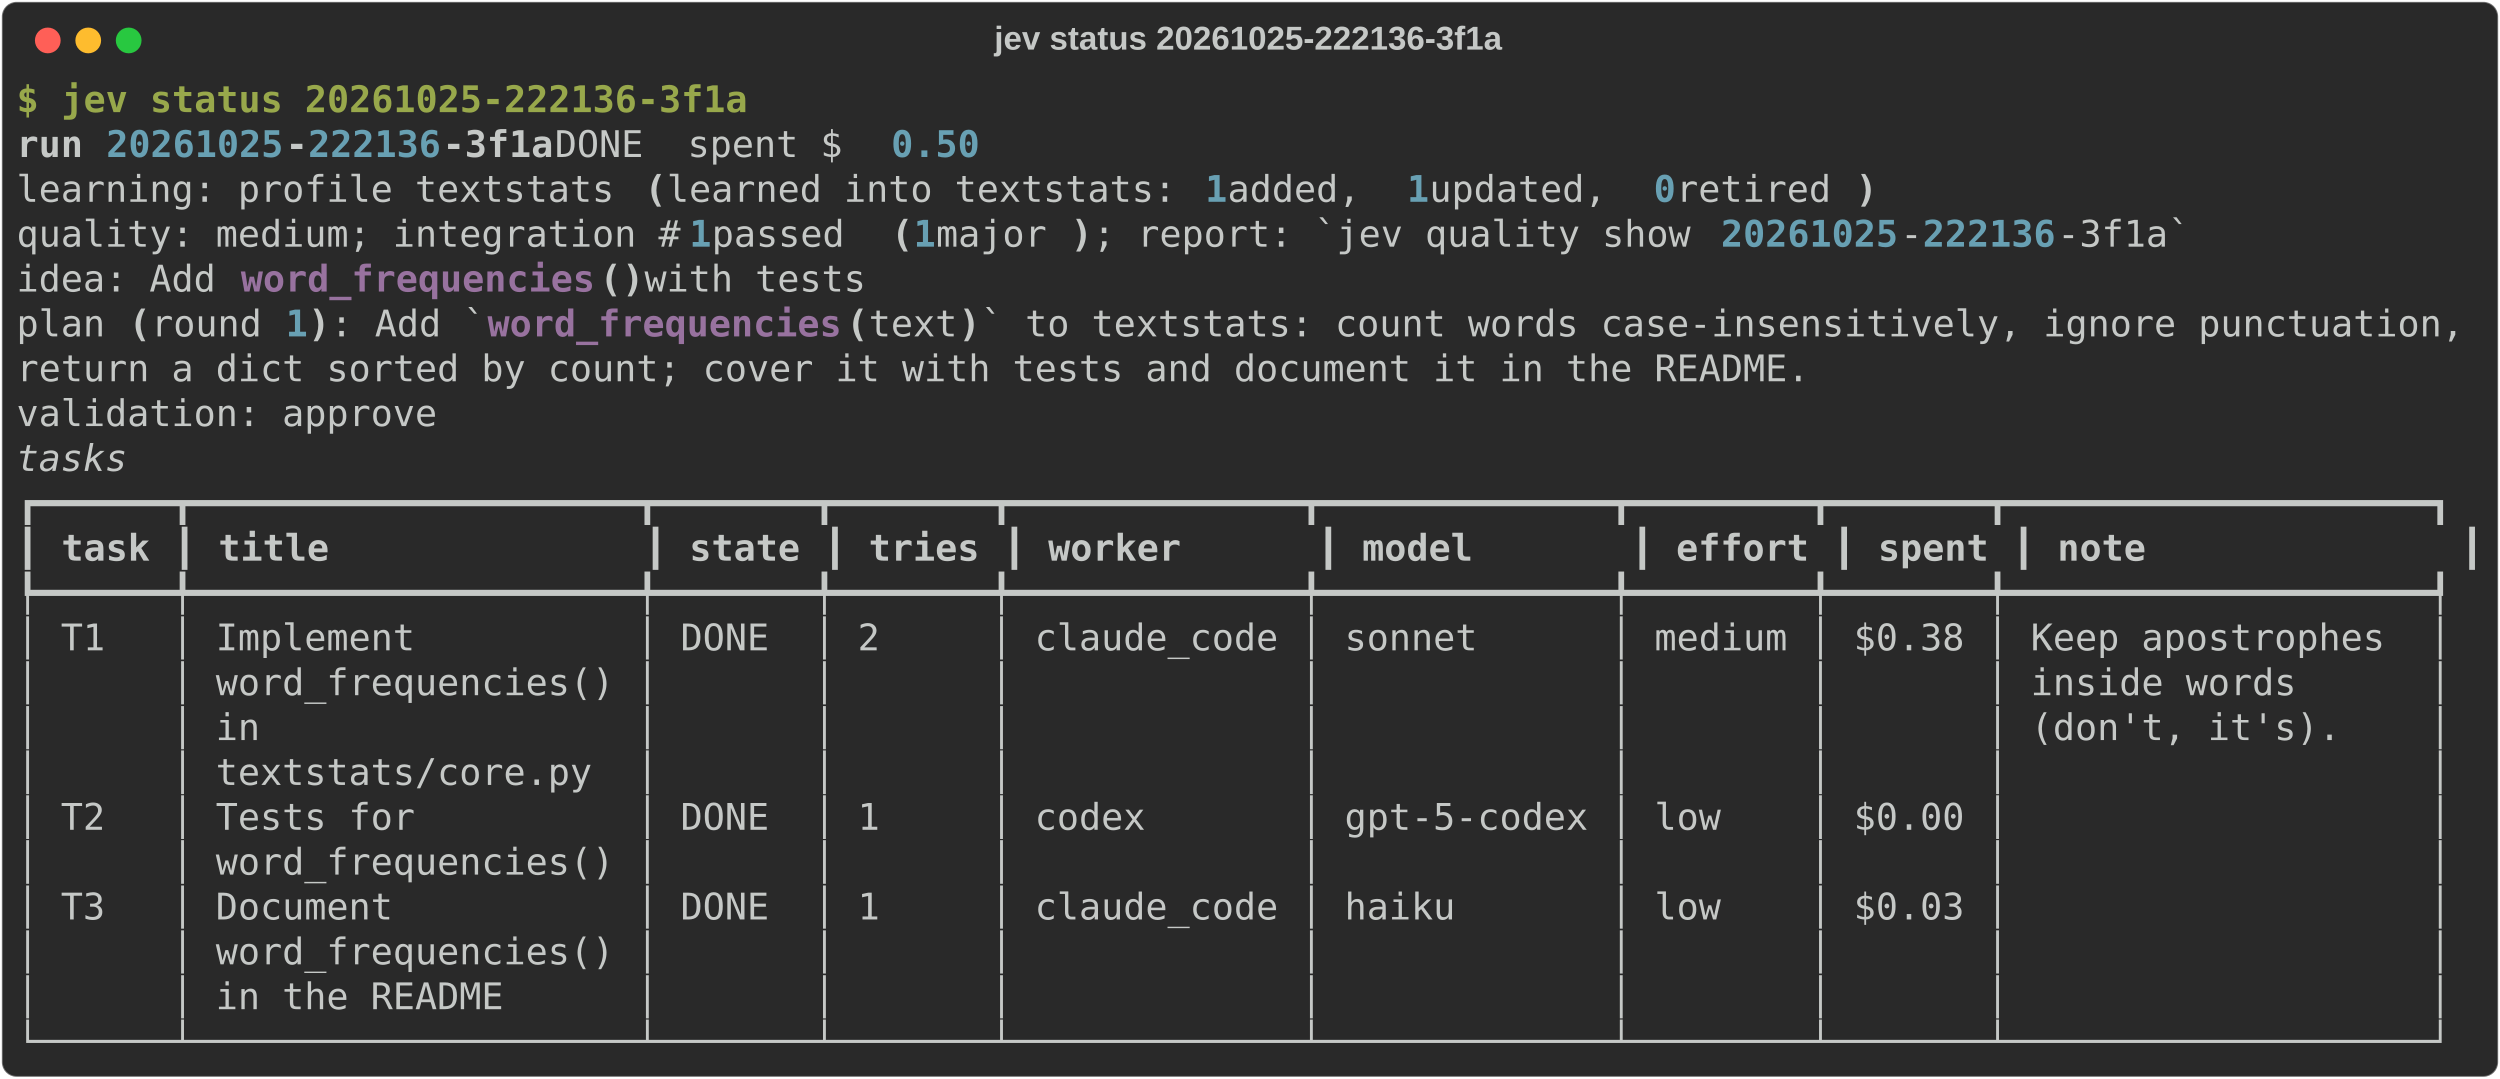
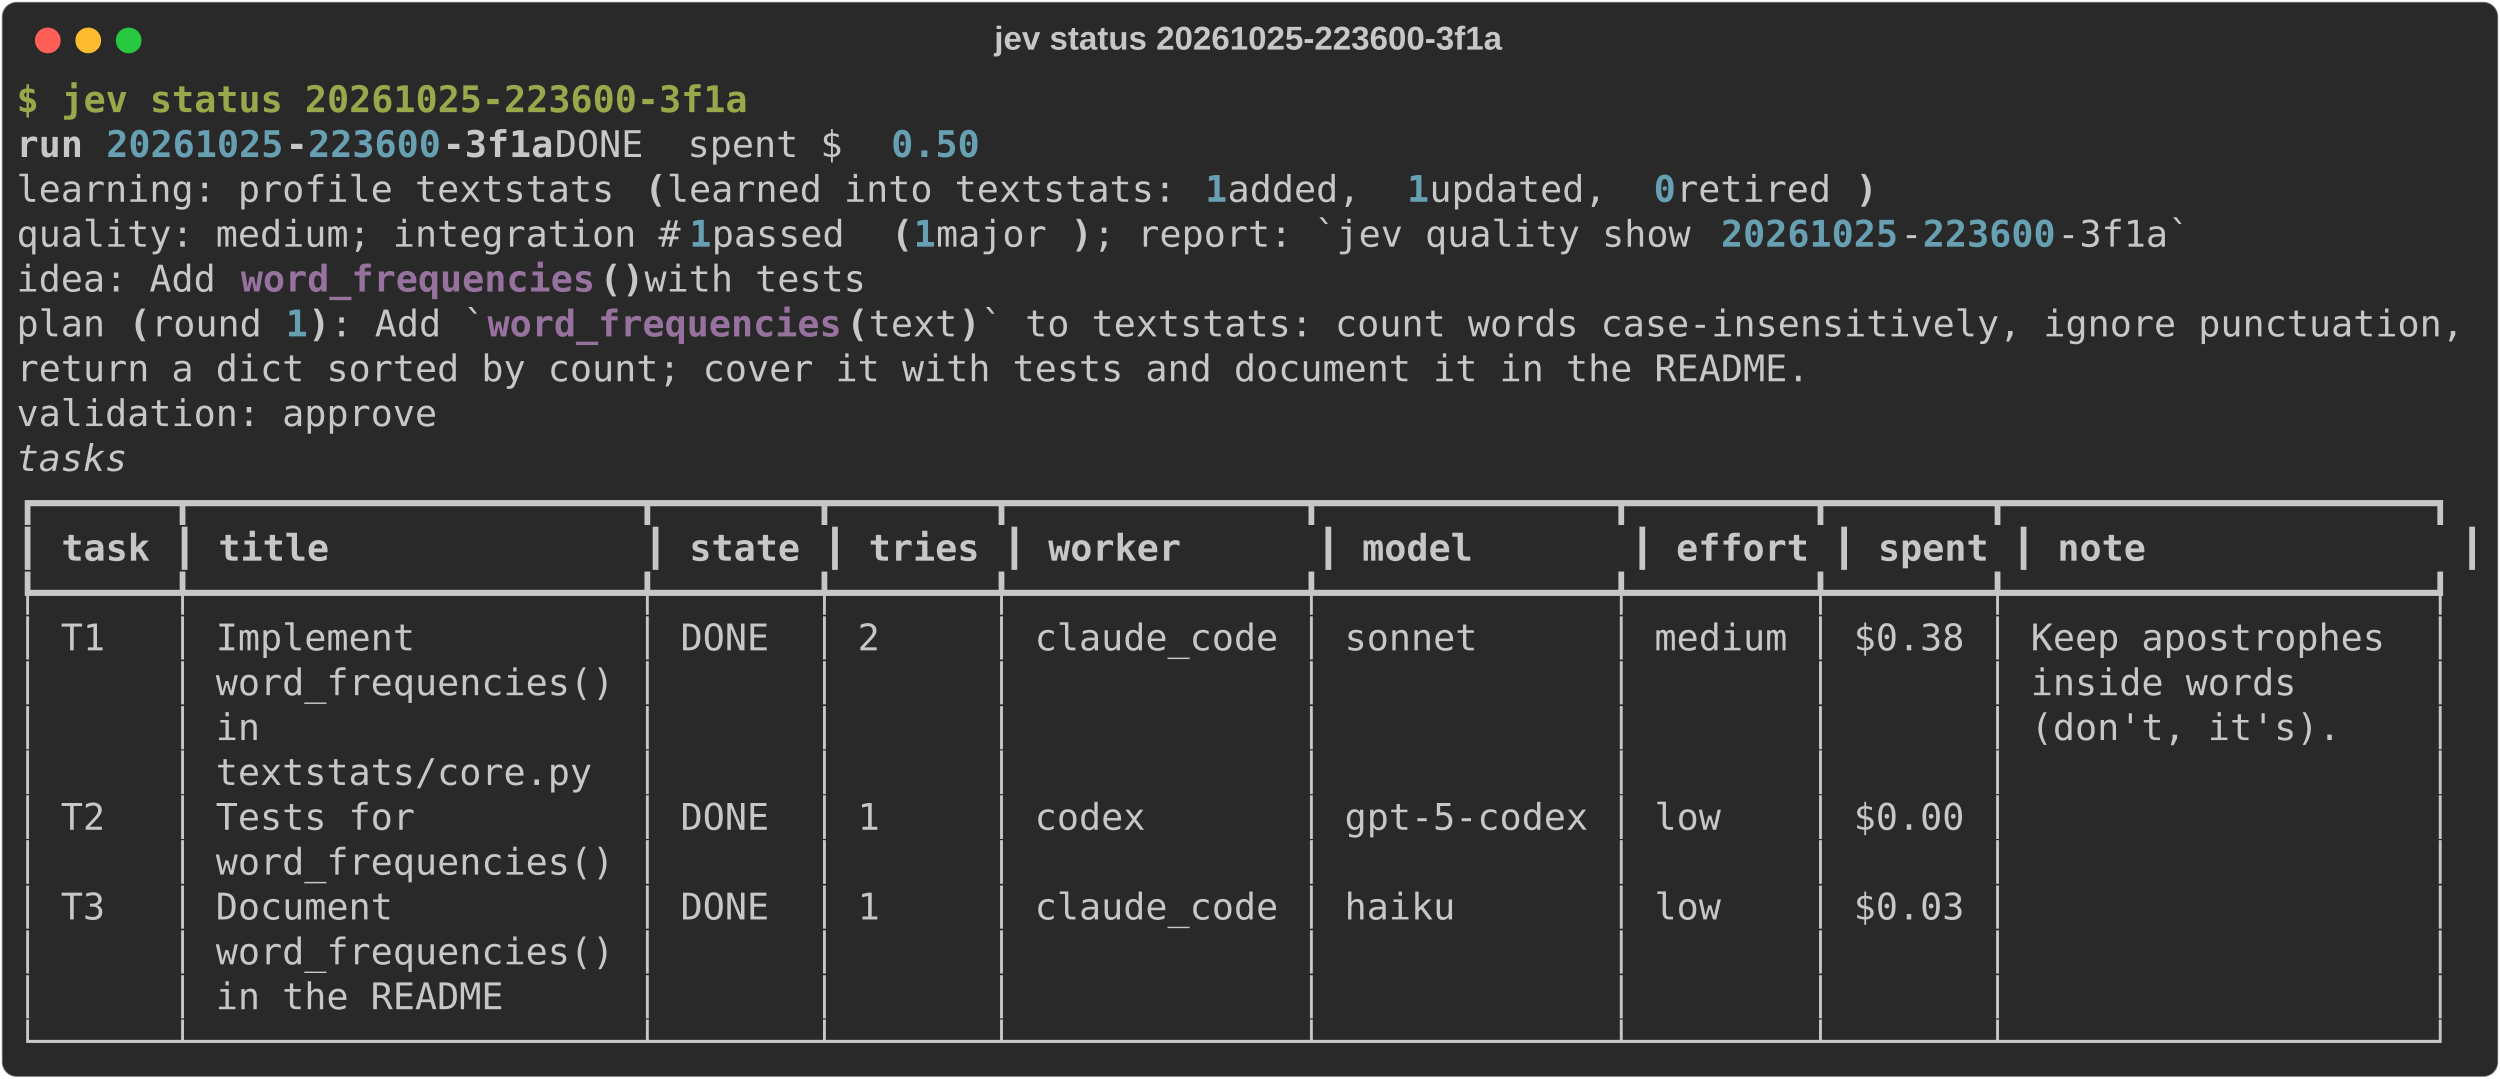
<svg xmlns="http://www.w3.org/2000/svg" class="rich-terminal" viewBox="0 0 1360 586.8">
  <style>

    @font-face {
        font-family: "Fira Code";
        src: local("FiraCode-Regular"),
                url("https://cdnjs.cloudflare.com/ajax/libs/firacode/6.2.0/woff2/FiraCode-Regular.woff2") format("woff2"),
                url("https://cdnjs.cloudflare.com/ajax/libs/firacode/6.2.0/woff/FiraCode-Regular.woff") format("woff");
        font-style: normal;
        font-weight: 400;
    }
    @font-face {
        font-family: "Fira Code";
        src: local("FiraCode-Bold"),
                url("https://cdnjs.cloudflare.com/ajax/libs/firacode/6.2.0/woff2/FiraCode-Bold.woff2") format("woff2"),
                url("https://cdnjs.cloudflare.com/ajax/libs/firacode/6.2.0/woff/FiraCode-Bold.woff") format("woff");
        font-style: bold;
        font-weight: 700;
    }

-     .terminal-3020405644-matrix {
+     .terminal-4199398272-matrix {
        font-family: Fira Code, monospace;
        font-size: 20px;
        line-height: 24.4px;
        font-variant-east-asian: full-width;
    }

-     .terminal-3020405644-title {
+     .terminal-4199398272-title {
        font-size: 18px;
        font-weight: bold;
        font-family: arial;
    }

-     .terminal-3020405644-r1 { fill: #98a84b;font-weight: bold }
- .terminal-3020405644-r2 { fill: #c5c8c6 }
- .terminal-3020405644-r3 { fill: #c5c8c6;font-weight: bold }
- .terminal-3020405644-r4 { fill: #68a0b3;font-weight: bold }
- .terminal-3020405644-r5 { fill: #98729f;font-weight: bold }
- .terminal-3020405644-r6 { fill: #c5c8c6;font-style: italic; }
+     .terminal-4199398272-r1 { fill: #98a84b;font-weight: bold }
+ .terminal-4199398272-r2 { fill: #c5c8c6 }
+ .terminal-4199398272-r3 { fill: #c5c8c6;font-weight: bold }
+ .terminal-4199398272-r4 { fill: #68a0b3;font-weight: bold }
+ .terminal-4199398272-r5 { fill: #98729f;font-weight: bold }
+ .terminal-4199398272-r6 { fill: #c5c8c6;font-style: italic; }
    </style>
  <defs>
-     <clipPath id="terminal-3020405644-clip-terminal">
+     <clipPath id="terminal-4199398272-clip-terminal">
      <rect x="0" y="0" width="1341.0" height="535.8" />
    </clipPath>
-     <clipPath id="terminal-3020405644-line-0">
+     <clipPath id="terminal-4199398272-line-0">
      <rect x="0" y="1.5" width="1342" height="24.65" />
    </clipPath>
-     <clipPath id="terminal-3020405644-line-1">
+     <clipPath id="terminal-4199398272-line-1">
      <rect x="0" y="25.9" width="1342" height="24.65" />
    </clipPath>
-     <clipPath id="terminal-3020405644-line-2">
+     <clipPath id="terminal-4199398272-line-2">
      <rect x="0" y="50.3" width="1342" height="24.65" />
    </clipPath>
-     <clipPath id="terminal-3020405644-line-3">
+     <clipPath id="terminal-4199398272-line-3">
      <rect x="0" y="74.7" width="1342" height="24.65" />
    </clipPath>
-     <clipPath id="terminal-3020405644-line-4">
+     <clipPath id="terminal-4199398272-line-4">
      <rect x="0" y="99.1" width="1342" height="24.65" />
    </clipPath>
-     <clipPath id="terminal-3020405644-line-5">
+     <clipPath id="terminal-4199398272-line-5">
      <rect x="0" y="123.5" width="1342" height="24.65" />
    </clipPath>
-     <clipPath id="terminal-3020405644-line-6">
+     <clipPath id="terminal-4199398272-line-6">
      <rect x="0" y="147.9" width="1342" height="24.65" />
    </clipPath>
-     <clipPath id="terminal-3020405644-line-7">
+     <clipPath id="terminal-4199398272-line-7">
      <rect x="0" y="172.3" width="1342" height="24.65" />
    </clipPath>
-     <clipPath id="terminal-3020405644-line-8">
+     <clipPath id="terminal-4199398272-line-8">
      <rect x="0" y="196.7" width="1342" height="24.65" />
    </clipPath>
-     <clipPath id="terminal-3020405644-line-9">
+     <clipPath id="terminal-4199398272-line-9">
      <rect x="0" y="221.1" width="1342" height="24.65" />
    </clipPath>
-     <clipPath id="terminal-3020405644-line-10">
+     <clipPath id="terminal-4199398272-line-10">
      <rect x="0" y="245.5" width="1342" height="24.65" />
    </clipPath>
-     <clipPath id="terminal-3020405644-line-11">
+     <clipPath id="terminal-4199398272-line-11">
      <rect x="0" y="269.9" width="1342" height="24.65" />
    </clipPath>
-     <clipPath id="terminal-3020405644-line-12">
+     <clipPath id="terminal-4199398272-line-12">
      <rect x="0" y="294.3" width="1342" height="24.65" />
    </clipPath>
-     <clipPath id="terminal-3020405644-line-13">
+     <clipPath id="terminal-4199398272-line-13">
      <rect x="0" y="318.7" width="1342" height="24.65" />
    </clipPath>
-     <clipPath id="terminal-3020405644-line-14">
+     <clipPath id="terminal-4199398272-line-14">
      <rect x="0" y="343.1" width="1342" height="24.65" />
    </clipPath>
-     <clipPath id="terminal-3020405644-line-15">
+     <clipPath id="terminal-4199398272-line-15">
      <rect x="0" y="367.5" width="1342" height="24.65" />
    </clipPath>
-     <clipPath id="terminal-3020405644-line-16">
+     <clipPath id="terminal-4199398272-line-16">
      <rect x="0" y="391.9" width="1342" height="24.65" />
    </clipPath>
-     <clipPath id="terminal-3020405644-line-17">
+     <clipPath id="terminal-4199398272-line-17">
      <rect x="0" y="416.3" width="1342" height="24.65" />
    </clipPath>
-     <clipPath id="terminal-3020405644-line-18">
+     <clipPath id="terminal-4199398272-line-18">
      <rect x="0" y="440.7" width="1342" height="24.65" />
    </clipPath>
-     <clipPath id="terminal-3020405644-line-19">
+     <clipPath id="terminal-4199398272-line-19">
      <rect x="0" y="465.1" width="1342" height="24.65" />
    </clipPath>
-     <clipPath id="terminal-3020405644-line-20">
+     <clipPath id="terminal-4199398272-line-20">
      <rect x="0" y="489.5" width="1342" height="24.65" />
    </clipPath>
  </defs>
  <rect fill="#292929" stroke="rgba(255,255,255,0.35)" stroke-width="1" x="1" y="1" width="1358" height="584.8" rx="8" />
-   <text class="terminal-3020405644-title" fill="#c5c8c6" text-anchor="middle" x="679" y="27">jev status 20261025-222136-3f1a</text>
+   <text class="terminal-4199398272-title" fill="#c5c8c6" text-anchor="middle" x="679" y="27">jev status 20261025-223600-3f1a</text>
  <g transform="translate(26,22)">
    <circle cx="0" cy="0" r="7" fill="#ff5f57" />
    <circle cx="22" cy="0" r="7" fill="#febc2e" />
    <circle cx="44" cy="0" r="7" fill="#28c840" />
  </g>
-   <g transform="translate(9, 41)" clip-path="url(#terminal-3020405644-clip-terminal)">
-     <g class="terminal-3020405644-matrix">
-       <text class="terminal-3020405644-r1" x="0" y="20" textLength="24.4" clip-path="url(#terminal-3020405644-line-0)">$ </text>
-       <text class="terminal-3020405644-r1" x="24.4" y="20" textLength="378.2" clip-path="url(#terminal-3020405644-line-0)">jev status 20261025-222136-3f1a</text>
-       <text class="terminal-3020405644-r2" x="1342" y="20" textLength="12.2" clip-path="url(#terminal-3020405644-line-0)">
- </text>
-       <text class="terminal-3020405644-r3" x="0" y="44.4" textLength="48.8" clip-path="url(#terminal-3020405644-line-1)">run </text>
-       <text class="terminal-3020405644-r4" x="48.8" y="44.4" textLength="97.6" clip-path="url(#terminal-3020405644-line-1)">20261025</text>
-       <text class="terminal-3020405644-r3" x="146.4" y="44.4" textLength="12.2" clip-path="url(#terminal-3020405644-line-1)">-</text>
-       <text class="terminal-3020405644-r4" x="158.6" y="44.4" textLength="73.2" clip-path="url(#terminal-3020405644-line-1)">222136</text>
-       <text class="terminal-3020405644-r3" x="231.8" y="44.4" textLength="61" clip-path="url(#terminal-3020405644-line-1)">-3f1a</text>
-       <text class="terminal-3020405644-r2" x="292.8" y="44.4" textLength="183" clip-path="url(#terminal-3020405644-line-1)">  DONE  spent $</text>
-       <text class="terminal-3020405644-r4" x="475.8" y="44.4" textLength="48.8" clip-path="url(#terminal-3020405644-line-1)">0.50</text>
-       <text class="terminal-3020405644-r2" x="1342" y="44.4" textLength="12.2" clip-path="url(#terminal-3020405644-line-1)">
- </text>
-       <text class="terminal-3020405644-r2" x="0" y="68.8" textLength="341.6" clip-path="url(#terminal-3020405644-line-2)">learning: profile textstats </text>
-       <text class="terminal-3020405644-r3" x="341.6" y="68.8" textLength="12.2" clip-path="url(#terminal-3020405644-line-2)">(</text>
-       <text class="terminal-3020405644-r2" x="353.8" y="68.8" textLength="292.8" clip-path="url(#terminal-3020405644-line-2)">learned into textstats: </text>
-       <text class="terminal-3020405644-r4" x="646.6" y="68.8" textLength="12.2" clip-path="url(#terminal-3020405644-line-2)">1</text>
-       <text class="terminal-3020405644-r2" x="658.8" y="68.8" textLength="97.6" clip-path="url(#terminal-3020405644-line-2)"> added, </text>
-       <text class="terminal-3020405644-r4" x="756.4" y="68.8" textLength="12.2" clip-path="url(#terminal-3020405644-line-2)">1</text>
-       <text class="terminal-3020405644-r2" x="768.6" y="68.8" textLength="122" clip-path="url(#terminal-3020405644-line-2)"> updated, </text>
-       <text class="terminal-3020405644-r4" x="890.6" y="68.8" textLength="12.2" clip-path="url(#terminal-3020405644-line-2)">0</text>
-       <text class="terminal-3020405644-r2" x="902.8" y="68.8" textLength="97.6" clip-path="url(#terminal-3020405644-line-2)"> retired</text>
-       <text class="terminal-3020405644-r3" x="1000.4" y="68.8" textLength="12.2" clip-path="url(#terminal-3020405644-line-2)">)</text>
-       <text class="terminal-3020405644-r2" x="1342" y="68.8" textLength="12.2" clip-path="url(#terminal-3020405644-line-2)">
- </text>
-       <text class="terminal-3020405644-r2" x="0" y="93.2" textLength="366" clip-path="url(#terminal-3020405644-line-3)">quality: medium; integration #</text>
-       <text class="terminal-3020405644-r4" x="366" y="93.2" textLength="12.2" clip-path="url(#terminal-3020405644-line-3)">1</text>
-       <text class="terminal-3020405644-r2" x="378.2" y="93.2" textLength="97.6" clip-path="url(#terminal-3020405644-line-3)"> passed </text>
-       <text class="terminal-3020405644-r3" x="475.8" y="93.2" textLength="12.2" clip-path="url(#terminal-3020405644-line-3)">(</text>
-       <text class="terminal-3020405644-r4" x="488" y="93.2" textLength="12.2" clip-path="url(#terminal-3020405644-line-3)">1</text>
-       <text class="terminal-3020405644-r2" x="500.2" y="93.2" textLength="73.2" clip-path="url(#terminal-3020405644-line-3)"> major</text>
-       <text class="terminal-3020405644-r3" x="573.4" y="93.2" textLength="12.2" clip-path="url(#terminal-3020405644-line-3)">)</text>
-       <text class="terminal-3020405644-r2" x="585.6" y="93.2" textLength="341.6" clip-path="url(#terminal-3020405644-line-3)">; report: `jev quality show </text>
-       <text class="terminal-3020405644-r4" x="927.2" y="93.2" textLength="97.6" clip-path="url(#terminal-3020405644-line-3)">20261025</text>
-       <text class="terminal-3020405644-r2" x="1024.8" y="93.2" textLength="12.2" clip-path="url(#terminal-3020405644-line-3)">-</text>
-       <text class="terminal-3020405644-r4" x="1037" y="93.2" textLength="73.2" clip-path="url(#terminal-3020405644-line-3)">222136</text>
-       <text class="terminal-3020405644-r2" x="1110.2" y="93.2" textLength="73.2" clip-path="url(#terminal-3020405644-line-3)">-3f1a`</text>
-       <text class="terminal-3020405644-r2" x="1342" y="93.2" textLength="12.2" clip-path="url(#terminal-3020405644-line-3)">
- </text>
-       <text class="terminal-3020405644-r2" x="0" y="117.6" textLength="122" clip-path="url(#terminal-3020405644-line-4)">idea: Add </text>
-       <text class="terminal-3020405644-r5" x="122" y="117.6" textLength="195.2" clip-path="url(#terminal-3020405644-line-4)">word_frequencies</text>
-       <text class="terminal-3020405644-r3" x="317.2" y="117.6" textLength="12.2" clip-path="url(#terminal-3020405644-line-4)">(</text>
-       <text class="terminal-3020405644-r3" x="329.4" y="117.6" textLength="12.2" clip-path="url(#terminal-3020405644-line-4)">)</text>
-       <text class="terminal-3020405644-r2" x="341.6" y="117.6" textLength="134.2" clip-path="url(#terminal-3020405644-line-4)"> with tests</text>
-       <text class="terminal-3020405644-r2" x="1342" y="117.6" textLength="12.2" clip-path="url(#terminal-3020405644-line-4)">
- </text>
-       <text class="terminal-3020405644-r2" x="0" y="142" textLength="61" clip-path="url(#terminal-3020405644-line-5)">plan </text>
-       <text class="terminal-3020405644-r3" x="61" y="142" textLength="12.2" clip-path="url(#terminal-3020405644-line-5)">(</text>
-       <text class="terminal-3020405644-r2" x="73.2" y="142" textLength="73.2" clip-path="url(#terminal-3020405644-line-5)">round </text>
-       <text class="terminal-3020405644-r4" x="146.4" y="142" textLength="12.2" clip-path="url(#terminal-3020405644-line-5)">1</text>
-       <text class="terminal-3020405644-r3" x="158.6" y="142" textLength="12.2" clip-path="url(#terminal-3020405644-line-5)">)</text>
-       <text class="terminal-3020405644-r2" x="170.8" y="142" textLength="85.4" clip-path="url(#terminal-3020405644-line-5)">: Add `</text>
-       <text class="terminal-3020405644-r5" x="256.2" y="142" textLength="195.2" clip-path="url(#terminal-3020405644-line-5)">word_frequencies</text>
-       <text class="terminal-3020405644-r3" x="451.4" y="142" textLength="12.2" clip-path="url(#terminal-3020405644-line-5)">(</text>
-       <text class="terminal-3020405644-r2" x="463.6" y="142" textLength="48.8" clip-path="url(#terminal-3020405644-line-5)">text</text>
-       <text class="terminal-3020405644-r3" x="512.4" y="142" textLength="12.2" clip-path="url(#terminal-3020405644-line-5)">)</text>
-       <text class="terminal-3020405644-r2" x="524.6" y="142" textLength="817.4" clip-path="url(#terminal-3020405644-line-5)">` to textstats: count words case-insensitively, ignore punctuation,</text>
-       <text class="terminal-3020405644-r2" x="1342" y="142" textLength="12.2" clip-path="url(#terminal-3020405644-line-5)">
- </text>
-       <text class="terminal-3020405644-r2" x="0" y="166.4" textLength="988.2" clip-path="url(#terminal-3020405644-line-6)">return a dict sorted by count; cover it with tests and document it in the README.</text>
-       <text class="terminal-3020405644-r2" x="1342" y="166.4" textLength="12.2" clip-path="url(#terminal-3020405644-line-6)">
- </text>
-       <text class="terminal-3020405644-r2" x="0" y="190.8" textLength="231.8" clip-path="url(#terminal-3020405644-line-7)">validation: approve</text>
-       <text class="terminal-3020405644-r2" x="1342" y="190.8" textLength="12.2" clip-path="url(#terminal-3020405644-line-7)">
- </text>
-       <text class="terminal-3020405644-r6" x="0" y="215.2" textLength="1342" clip-path="url(#terminal-3020405644-line-8)">                                                    tasks                                                     </text>
-       <text class="terminal-3020405644-r2" x="1342" y="215.2" textLength="12.2" clip-path="url(#terminal-3020405644-line-8)">
- </text>
-       <text class="terminal-3020405644-r2" x="0" y="239.6" textLength="1342" clip-path="url(#terminal-3020405644-line-9)">┏━━━━━━┳━━━━━━━━━━━━━━━━━━━━┳━━━━━━━┳━━━━━━━┳━━━━━━━━━━━━━┳━━━━━━━━━━━━━┳━━━━━━━━┳━━━━━━━┳━━━━━━━━━━━━━━━━━━━┓</text>
-       <text class="terminal-3020405644-r2" x="1342" y="239.6" textLength="12.2" clip-path="url(#terminal-3020405644-line-9)">
- </text>
-       <text class="terminal-3020405644-r2" x="0" y="264" textLength="12.2" clip-path="url(#terminal-3020405644-line-10)">┃</text>
-       <text class="terminal-3020405644-r3" x="24.4" y="264" textLength="48.8" clip-path="url(#terminal-3020405644-line-10)">task</text>
-       <text class="terminal-3020405644-r2" x="85.4" y="264" textLength="12.2" clip-path="url(#terminal-3020405644-line-10)">┃</text>
-       <text class="terminal-3020405644-r3" x="109.8" y="264" textLength="219.6" clip-path="url(#terminal-3020405644-line-10)">title             </text>
-       <text class="terminal-3020405644-r2" x="341.6" y="264" textLength="12.2" clip-path="url(#terminal-3020405644-line-10)">┃</text>
-       <text class="terminal-3020405644-r3" x="366" y="264" textLength="61" clip-path="url(#terminal-3020405644-line-10)">state</text>
-       <text class="terminal-3020405644-r2" x="439.2" y="264" textLength="12.2" clip-path="url(#terminal-3020405644-line-10)">┃</text>
-       <text class="terminal-3020405644-r3" x="463.6" y="264" textLength="61" clip-path="url(#terminal-3020405644-line-10)">tries</text>
-       <text class="terminal-3020405644-r2" x="536.8" y="264" textLength="12.2" clip-path="url(#terminal-3020405644-line-10)">┃</text>
-       <text class="terminal-3020405644-r3" x="561.2" y="264" textLength="134.2" clip-path="url(#terminal-3020405644-line-10)">worker     </text>
-       <text class="terminal-3020405644-r2" x="707.6" y="264" textLength="12.2" clip-path="url(#terminal-3020405644-line-10)">┃</text>
-       <text class="terminal-3020405644-r3" x="732" y="264" textLength="134.2" clip-path="url(#terminal-3020405644-line-10)">model      </text>
-       <text class="terminal-3020405644-r2" x="878.4" y="264" textLength="12.2" clip-path="url(#terminal-3020405644-line-10)">┃</text>
-       <text class="terminal-3020405644-r3" x="902.8" y="264" textLength="73.2" clip-path="url(#terminal-3020405644-line-10)">effort</text>
-       <text class="terminal-3020405644-r2" x="988.2" y="264" textLength="12.2" clip-path="url(#terminal-3020405644-line-10)">┃</text>
-       <text class="terminal-3020405644-r3" x="1012.6" y="264" textLength="61" clip-path="url(#terminal-3020405644-line-10)">spent</text>
-       <text class="terminal-3020405644-r2" x="1085.8" y="264" textLength="12.2" clip-path="url(#terminal-3020405644-line-10)">┃</text>
-       <text class="terminal-3020405644-r3" x="1110.2" y="264" textLength="207.4" clip-path="url(#terminal-3020405644-line-10)">note             </text>
-       <text class="terminal-3020405644-r2" x="1329.8" y="264" textLength="12.2" clip-path="url(#terminal-3020405644-line-10)">┃</text>
-       <text class="terminal-3020405644-r2" x="1342" y="264" textLength="12.2" clip-path="url(#terminal-3020405644-line-10)">
- </text>
-       <text class="terminal-3020405644-r2" x="0" y="288.4" textLength="1342" clip-path="url(#terminal-3020405644-line-11)">┡━━━━━━╇━━━━━━━━━━━━━━━━━━━━╇━━━━━━━╇━━━━━━━╇━━━━━━━━━━━━━╇━━━━━━━━━━━━━╇━━━━━━━━╇━━━━━━━╇━━━━━━━━━━━━━━━━━━━┩</text>
-       <text class="terminal-3020405644-r2" x="1342" y="288.4" textLength="12.2" clip-path="url(#terminal-3020405644-line-11)">
- </text>
-       <text class="terminal-3020405644-r2" x="0" y="312.8" textLength="1342" clip-path="url(#terminal-3020405644-line-12)">│ T1   │ Implement          │ DONE  │ 2     │ claude_code │ sonnet      │ medium │ $0.38 │ Keep apostrophes  │</text>
-       <text class="terminal-3020405644-r2" x="1342" y="312.8" textLength="12.2" clip-path="url(#terminal-3020405644-line-12)">
- </text>
-       <text class="terminal-3020405644-r2" x="0" y="337.2" textLength="1342" clip-path="url(#terminal-3020405644-line-13)">│      │ word_frequencies() │       │       │             │             │        │       │ inside words      │</text>
-       <text class="terminal-3020405644-r2" x="1342" y="337.2" textLength="12.2" clip-path="url(#terminal-3020405644-line-13)">
- </text>
-       <text class="terminal-3020405644-r2" x="0" y="361.6" textLength="1342" clip-path="url(#terminal-3020405644-line-14)">│      │ in                 │       │       │             │             │        │       │ (don't, it's).    │</text>
-       <text class="terminal-3020405644-r2" x="1342" y="361.6" textLength="12.2" clip-path="url(#terminal-3020405644-line-14)">
- </text>
-       <text class="terminal-3020405644-r2" x="0" y="386" textLength="1342" clip-path="url(#terminal-3020405644-line-15)">│      │ textstats/core.py  │       │       │             │             │        │       │                   │</text>
-       <text class="terminal-3020405644-r2" x="1342" y="386" textLength="12.2" clip-path="url(#terminal-3020405644-line-15)">
- </text>
-       <text class="terminal-3020405644-r2" x="0" y="410.4" textLength="1342" clip-path="url(#terminal-3020405644-line-16)">│ T2   │ Tests for          │ DONE  │ 1     │ codex       │ gpt-5-codex │ low    │ $0.00 │                   │</text>
-       <text class="terminal-3020405644-r2" x="1342" y="410.4" textLength="12.2" clip-path="url(#terminal-3020405644-line-16)">
- </text>
-       <text class="terminal-3020405644-r2" x="0" y="434.8" textLength="1342" clip-path="url(#terminal-3020405644-line-17)">│      │ word_frequencies() │       │       │             │             │        │       │                   │</text>
-       <text class="terminal-3020405644-r2" x="1342" y="434.8" textLength="12.2" clip-path="url(#terminal-3020405644-line-17)">
- </text>
-       <text class="terminal-3020405644-r2" x="0" y="459.2" textLength="1342" clip-path="url(#terminal-3020405644-line-18)">│ T3   │ Document           │ DONE  │ 1     │ claude_code │ haiku       │ low    │ $0.03 │                   │</text>
-       <text class="terminal-3020405644-r2" x="1342" y="459.2" textLength="12.2" clip-path="url(#terminal-3020405644-line-18)">
- </text>
-       <text class="terminal-3020405644-r2" x="0" y="483.6" textLength="1342" clip-path="url(#terminal-3020405644-line-19)">│      │ word_frequencies() │       │       │             │             │        │       │                   │</text>
-       <text class="terminal-3020405644-r2" x="1342" y="483.6" textLength="12.2" clip-path="url(#terminal-3020405644-line-19)">
- </text>
-       <text class="terminal-3020405644-r2" x="0" y="508" textLength="1342" clip-path="url(#terminal-3020405644-line-20)">│      │ in the README      │       │       │             │             │        │       │                   │</text>
-       <text class="terminal-3020405644-r2" x="1342" y="508" textLength="12.2" clip-path="url(#terminal-3020405644-line-20)">
- </text>
-       <text class="terminal-3020405644-r2" x="0" y="532.4" textLength="1342" clip-path="url(#terminal-3020405644-line-21)">└──────┴────────────────────┴───────┴───────┴─────────────┴─────────────┴────────┴───────┴───────────────────┘</text>
-       <text class="terminal-3020405644-r2" x="1342" y="532.4" textLength="12.2" clip-path="url(#terminal-3020405644-line-21)">
+   <g transform="translate(9, 41)" clip-path="url(#terminal-4199398272-clip-terminal)">
+     <g class="terminal-4199398272-matrix">
+       <text class="terminal-4199398272-r1" x="0" y="20" textLength="24.4" clip-path="url(#terminal-4199398272-line-0)">$ </text>
+       <text class="terminal-4199398272-r1" x="24.4" y="20" textLength="378.2" clip-path="url(#terminal-4199398272-line-0)">jev status 20261025-223600-3f1a</text>
+       <text class="terminal-4199398272-r2" x="1342" y="20" textLength="12.2" clip-path="url(#terminal-4199398272-line-0)">
+ </text>
+       <text class="terminal-4199398272-r3" x="0" y="44.4" textLength="48.8" clip-path="url(#terminal-4199398272-line-1)">run </text>
+       <text class="terminal-4199398272-r4" x="48.8" y="44.4" textLength="97.6" clip-path="url(#terminal-4199398272-line-1)">20261025</text>
+       <text class="terminal-4199398272-r3" x="146.4" y="44.4" textLength="12.2" clip-path="url(#terminal-4199398272-line-1)">-</text>
+       <text class="terminal-4199398272-r4" x="158.6" y="44.4" textLength="73.2" clip-path="url(#terminal-4199398272-line-1)">223600</text>
+       <text class="terminal-4199398272-r3" x="231.8" y="44.4" textLength="61" clip-path="url(#terminal-4199398272-line-1)">-3f1a</text>
+       <text class="terminal-4199398272-r2" x="292.8" y="44.4" textLength="183" clip-path="url(#terminal-4199398272-line-1)">  DONE  spent $</text>
+       <text class="terminal-4199398272-r4" x="475.8" y="44.4" textLength="48.8" clip-path="url(#terminal-4199398272-line-1)">0.50</text>
+       <text class="terminal-4199398272-r2" x="1342" y="44.4" textLength="12.2" clip-path="url(#terminal-4199398272-line-1)">
+ </text>
+       <text class="terminal-4199398272-r2" x="0" y="68.8" textLength="341.6" clip-path="url(#terminal-4199398272-line-2)">learning: profile textstats </text>
+       <text class="terminal-4199398272-r3" x="341.6" y="68.8" textLength="12.2" clip-path="url(#terminal-4199398272-line-2)">(</text>
+       <text class="terminal-4199398272-r2" x="353.8" y="68.8" textLength="292.8" clip-path="url(#terminal-4199398272-line-2)">learned into textstats: </text>
+       <text class="terminal-4199398272-r4" x="646.6" y="68.8" textLength="12.2" clip-path="url(#terminal-4199398272-line-2)">1</text>
+       <text class="terminal-4199398272-r2" x="658.8" y="68.8" textLength="97.6" clip-path="url(#terminal-4199398272-line-2)"> added, </text>
+       <text class="terminal-4199398272-r4" x="756.4" y="68.8" textLength="12.2" clip-path="url(#terminal-4199398272-line-2)">1</text>
+       <text class="terminal-4199398272-r2" x="768.6" y="68.8" textLength="122" clip-path="url(#terminal-4199398272-line-2)"> updated, </text>
+       <text class="terminal-4199398272-r4" x="890.6" y="68.8" textLength="12.2" clip-path="url(#terminal-4199398272-line-2)">0</text>
+       <text class="terminal-4199398272-r2" x="902.8" y="68.8" textLength="97.6" clip-path="url(#terminal-4199398272-line-2)"> retired</text>
+       <text class="terminal-4199398272-r3" x="1000.4" y="68.8" textLength="12.2" clip-path="url(#terminal-4199398272-line-2)">)</text>
+       <text class="terminal-4199398272-r2" x="1342" y="68.8" textLength="12.2" clip-path="url(#terminal-4199398272-line-2)">
+ </text>
+       <text class="terminal-4199398272-r2" x="0" y="93.2" textLength="366" clip-path="url(#terminal-4199398272-line-3)">quality: medium; integration #</text>
+       <text class="terminal-4199398272-r4" x="366" y="93.2" textLength="12.2" clip-path="url(#terminal-4199398272-line-3)">1</text>
+       <text class="terminal-4199398272-r2" x="378.2" y="93.2" textLength="97.6" clip-path="url(#terminal-4199398272-line-3)"> passed </text>
+       <text class="terminal-4199398272-r3" x="475.8" y="93.2" textLength="12.2" clip-path="url(#terminal-4199398272-line-3)">(</text>
+       <text class="terminal-4199398272-r4" x="488" y="93.2" textLength="12.2" clip-path="url(#terminal-4199398272-line-3)">1</text>
+       <text class="terminal-4199398272-r2" x="500.2" y="93.2" textLength="73.2" clip-path="url(#terminal-4199398272-line-3)"> major</text>
+       <text class="terminal-4199398272-r3" x="573.4" y="93.2" textLength="12.2" clip-path="url(#terminal-4199398272-line-3)">)</text>
+       <text class="terminal-4199398272-r2" x="585.6" y="93.2" textLength="341.6" clip-path="url(#terminal-4199398272-line-3)">; report: `jev quality show </text>
+       <text class="terminal-4199398272-r4" x="927.2" y="93.2" textLength="97.6" clip-path="url(#terminal-4199398272-line-3)">20261025</text>
+       <text class="terminal-4199398272-r2" x="1024.8" y="93.2" textLength="12.2" clip-path="url(#terminal-4199398272-line-3)">-</text>
+       <text class="terminal-4199398272-r4" x="1037" y="93.2" textLength="73.2" clip-path="url(#terminal-4199398272-line-3)">223600</text>
+       <text class="terminal-4199398272-r2" x="1110.2" y="93.2" textLength="73.2" clip-path="url(#terminal-4199398272-line-3)">-3f1a`</text>
+       <text class="terminal-4199398272-r2" x="1342" y="93.2" textLength="12.2" clip-path="url(#terminal-4199398272-line-3)">
+ </text>
+       <text class="terminal-4199398272-r2" x="0" y="117.6" textLength="122" clip-path="url(#terminal-4199398272-line-4)">idea: Add </text>
+       <text class="terminal-4199398272-r5" x="122" y="117.6" textLength="195.2" clip-path="url(#terminal-4199398272-line-4)">word_frequencies</text>
+       <text class="terminal-4199398272-r3" x="317.2" y="117.6" textLength="12.2" clip-path="url(#terminal-4199398272-line-4)">(</text>
+       <text class="terminal-4199398272-r3" x="329.4" y="117.6" textLength="12.2" clip-path="url(#terminal-4199398272-line-4)">)</text>
+       <text class="terminal-4199398272-r2" x="341.6" y="117.6" textLength="134.2" clip-path="url(#terminal-4199398272-line-4)"> with tests</text>
+       <text class="terminal-4199398272-r2" x="1342" y="117.6" textLength="12.2" clip-path="url(#terminal-4199398272-line-4)">
+ </text>
+       <text class="terminal-4199398272-r2" x="0" y="142" textLength="61" clip-path="url(#terminal-4199398272-line-5)">plan </text>
+       <text class="terminal-4199398272-r3" x="61" y="142" textLength="12.2" clip-path="url(#terminal-4199398272-line-5)">(</text>
+       <text class="terminal-4199398272-r2" x="73.2" y="142" textLength="73.2" clip-path="url(#terminal-4199398272-line-5)">round </text>
+       <text class="terminal-4199398272-r4" x="146.4" y="142" textLength="12.2" clip-path="url(#terminal-4199398272-line-5)">1</text>
+       <text class="terminal-4199398272-r3" x="158.6" y="142" textLength="12.2" clip-path="url(#terminal-4199398272-line-5)">)</text>
+       <text class="terminal-4199398272-r2" x="170.8" y="142" textLength="85.4" clip-path="url(#terminal-4199398272-line-5)">: Add `</text>
+       <text class="terminal-4199398272-r5" x="256.2" y="142" textLength="195.2" clip-path="url(#terminal-4199398272-line-5)">word_frequencies</text>
+       <text class="terminal-4199398272-r3" x="451.4" y="142" textLength="12.2" clip-path="url(#terminal-4199398272-line-5)">(</text>
+       <text class="terminal-4199398272-r2" x="463.6" y="142" textLength="48.8" clip-path="url(#terminal-4199398272-line-5)">text</text>
+       <text class="terminal-4199398272-r3" x="512.4" y="142" textLength="12.2" clip-path="url(#terminal-4199398272-line-5)">)</text>
+       <text class="terminal-4199398272-r2" x="524.6" y="142" textLength="817.4" clip-path="url(#terminal-4199398272-line-5)">` to textstats: count words case-insensitively, ignore punctuation,</text>
+       <text class="terminal-4199398272-r2" x="1342" y="142" textLength="12.2" clip-path="url(#terminal-4199398272-line-5)">
+ </text>
+       <text class="terminal-4199398272-r2" x="0" y="166.4" textLength="988.2" clip-path="url(#terminal-4199398272-line-6)">return a dict sorted by count; cover it with tests and document it in the README.</text>
+       <text class="terminal-4199398272-r2" x="1342" y="166.4" textLength="12.2" clip-path="url(#terminal-4199398272-line-6)">
+ </text>
+       <text class="terminal-4199398272-r2" x="0" y="190.8" textLength="231.8" clip-path="url(#terminal-4199398272-line-7)">validation: approve</text>
+       <text class="terminal-4199398272-r2" x="1342" y="190.8" textLength="12.2" clip-path="url(#terminal-4199398272-line-7)">
+ </text>
+       <text class="terminal-4199398272-r6" x="0" y="215.2" textLength="1342" clip-path="url(#terminal-4199398272-line-8)">                                                    tasks                                                     </text>
+       <text class="terminal-4199398272-r2" x="1342" y="215.2" textLength="12.2" clip-path="url(#terminal-4199398272-line-8)">
+ </text>
+       <text class="terminal-4199398272-r2" x="0" y="239.6" textLength="1342" clip-path="url(#terminal-4199398272-line-9)">┏━━━━━━┳━━━━━━━━━━━━━━━━━━━━┳━━━━━━━┳━━━━━━━┳━━━━━━━━━━━━━┳━━━━━━━━━━━━━┳━━━━━━━━┳━━━━━━━┳━━━━━━━━━━━━━━━━━━━┓</text>
+       <text class="terminal-4199398272-r2" x="1342" y="239.6" textLength="12.2" clip-path="url(#terminal-4199398272-line-9)">
+ </text>
+       <text class="terminal-4199398272-r2" x="0" y="264" textLength="12.2" clip-path="url(#terminal-4199398272-line-10)">┃</text>
+       <text class="terminal-4199398272-r3" x="24.4" y="264" textLength="48.8" clip-path="url(#terminal-4199398272-line-10)">task</text>
+       <text class="terminal-4199398272-r2" x="85.4" y="264" textLength="12.2" clip-path="url(#terminal-4199398272-line-10)">┃</text>
+       <text class="terminal-4199398272-r3" x="109.8" y="264" textLength="219.6" clip-path="url(#terminal-4199398272-line-10)">title             </text>
+       <text class="terminal-4199398272-r2" x="341.6" y="264" textLength="12.2" clip-path="url(#terminal-4199398272-line-10)">┃</text>
+       <text class="terminal-4199398272-r3" x="366" y="264" textLength="61" clip-path="url(#terminal-4199398272-line-10)">state</text>
+       <text class="terminal-4199398272-r2" x="439.2" y="264" textLength="12.2" clip-path="url(#terminal-4199398272-line-10)">┃</text>
+       <text class="terminal-4199398272-r3" x="463.6" y="264" textLength="61" clip-path="url(#terminal-4199398272-line-10)">tries</text>
+       <text class="terminal-4199398272-r2" x="536.8" y="264" textLength="12.2" clip-path="url(#terminal-4199398272-line-10)">┃</text>
+       <text class="terminal-4199398272-r3" x="561.2" y="264" textLength="134.2" clip-path="url(#terminal-4199398272-line-10)">worker     </text>
+       <text class="terminal-4199398272-r2" x="707.6" y="264" textLength="12.2" clip-path="url(#terminal-4199398272-line-10)">┃</text>
+       <text class="terminal-4199398272-r3" x="732" y="264" textLength="134.2" clip-path="url(#terminal-4199398272-line-10)">model      </text>
+       <text class="terminal-4199398272-r2" x="878.4" y="264" textLength="12.2" clip-path="url(#terminal-4199398272-line-10)">┃</text>
+       <text class="terminal-4199398272-r3" x="902.8" y="264" textLength="73.2" clip-path="url(#terminal-4199398272-line-10)">effort</text>
+       <text class="terminal-4199398272-r2" x="988.2" y="264" textLength="12.2" clip-path="url(#terminal-4199398272-line-10)">┃</text>
+       <text class="terminal-4199398272-r3" x="1012.6" y="264" textLength="61" clip-path="url(#terminal-4199398272-line-10)">spent</text>
+       <text class="terminal-4199398272-r2" x="1085.8" y="264" textLength="12.2" clip-path="url(#terminal-4199398272-line-10)">┃</text>
+       <text class="terminal-4199398272-r3" x="1110.2" y="264" textLength="207.4" clip-path="url(#terminal-4199398272-line-10)">note             </text>
+       <text class="terminal-4199398272-r2" x="1329.8" y="264" textLength="12.2" clip-path="url(#terminal-4199398272-line-10)">┃</text>
+       <text class="terminal-4199398272-r2" x="1342" y="264" textLength="12.2" clip-path="url(#terminal-4199398272-line-10)">
+ </text>
+       <text class="terminal-4199398272-r2" x="0" y="288.4" textLength="1342" clip-path="url(#terminal-4199398272-line-11)">┡━━━━━━╇━━━━━━━━━━━━━━━━━━━━╇━━━━━━━╇━━━━━━━╇━━━━━━━━━━━━━╇━━━━━━━━━━━━━╇━━━━━━━━╇━━━━━━━╇━━━━━━━━━━━━━━━━━━━┩</text>
+       <text class="terminal-4199398272-r2" x="1342" y="288.4" textLength="12.2" clip-path="url(#terminal-4199398272-line-11)">
+ </text>
+       <text class="terminal-4199398272-r2" x="0" y="312.8" textLength="1342" clip-path="url(#terminal-4199398272-line-12)">│ T1   │ Implement          │ DONE  │ 2     │ claude_code │ sonnet      │ medium │ $0.38 │ Keep apostrophes  │</text>
+       <text class="terminal-4199398272-r2" x="1342" y="312.8" textLength="12.2" clip-path="url(#terminal-4199398272-line-12)">
+ </text>
+       <text class="terminal-4199398272-r2" x="0" y="337.2" textLength="1342" clip-path="url(#terminal-4199398272-line-13)">│      │ word_frequencies() │       │       │             │             │        │       │ inside words      │</text>
+       <text class="terminal-4199398272-r2" x="1342" y="337.2" textLength="12.2" clip-path="url(#terminal-4199398272-line-13)">
+ </text>
+       <text class="terminal-4199398272-r2" x="0" y="361.6" textLength="1342" clip-path="url(#terminal-4199398272-line-14)">│      │ in                 │       │       │             │             │        │       │ (don't, it's).    │</text>
+       <text class="terminal-4199398272-r2" x="1342" y="361.6" textLength="12.2" clip-path="url(#terminal-4199398272-line-14)">
+ </text>
+       <text class="terminal-4199398272-r2" x="0" y="386" textLength="1342" clip-path="url(#terminal-4199398272-line-15)">│      │ textstats/core.py  │       │       │             │             │        │       │                   │</text>
+       <text class="terminal-4199398272-r2" x="1342" y="386" textLength="12.2" clip-path="url(#terminal-4199398272-line-15)">
+ </text>
+       <text class="terminal-4199398272-r2" x="0" y="410.4" textLength="1342" clip-path="url(#terminal-4199398272-line-16)">│ T2   │ Tests for          │ DONE  │ 1     │ codex       │ gpt-5-codex │ low    │ $0.00 │                   │</text>
+       <text class="terminal-4199398272-r2" x="1342" y="410.4" textLength="12.2" clip-path="url(#terminal-4199398272-line-16)">
+ </text>
+       <text class="terminal-4199398272-r2" x="0" y="434.8" textLength="1342" clip-path="url(#terminal-4199398272-line-17)">│      │ word_frequencies() │       │       │             │             │        │       │                   │</text>
+       <text class="terminal-4199398272-r2" x="1342" y="434.8" textLength="12.2" clip-path="url(#terminal-4199398272-line-17)">
+ </text>
+       <text class="terminal-4199398272-r2" x="0" y="459.2" textLength="1342" clip-path="url(#terminal-4199398272-line-18)">│ T3   │ Document           │ DONE  │ 1     │ claude_code │ haiku       │ low    │ $0.03 │                   │</text>
+       <text class="terminal-4199398272-r2" x="1342" y="459.2" textLength="12.2" clip-path="url(#terminal-4199398272-line-18)">
+ </text>
+       <text class="terminal-4199398272-r2" x="0" y="483.6" textLength="1342" clip-path="url(#terminal-4199398272-line-19)">│      │ word_frequencies() │       │       │             │             │        │       │                   │</text>
+       <text class="terminal-4199398272-r2" x="1342" y="483.6" textLength="12.2" clip-path="url(#terminal-4199398272-line-19)">
+ </text>
+       <text class="terminal-4199398272-r2" x="0" y="508" textLength="1342" clip-path="url(#terminal-4199398272-line-20)">│      │ in the README      │       │       │             │             │        │       │                   │</text>
+       <text class="terminal-4199398272-r2" x="1342" y="508" textLength="12.2" clip-path="url(#terminal-4199398272-line-20)">
+ </text>
+       <text class="terminal-4199398272-r2" x="0" y="532.4" textLength="1342" clip-path="url(#terminal-4199398272-line-21)">└──────┴────────────────────┴───────┴───────┴─────────────┴─────────────┴────────┴───────┴───────────────────┘</text>
+       <text class="terminal-4199398272-r2" x="1342" y="532.4" textLength="12.2" clip-path="url(#terminal-4199398272-line-21)">
</text>
    </g>
  </g>
</svg>
